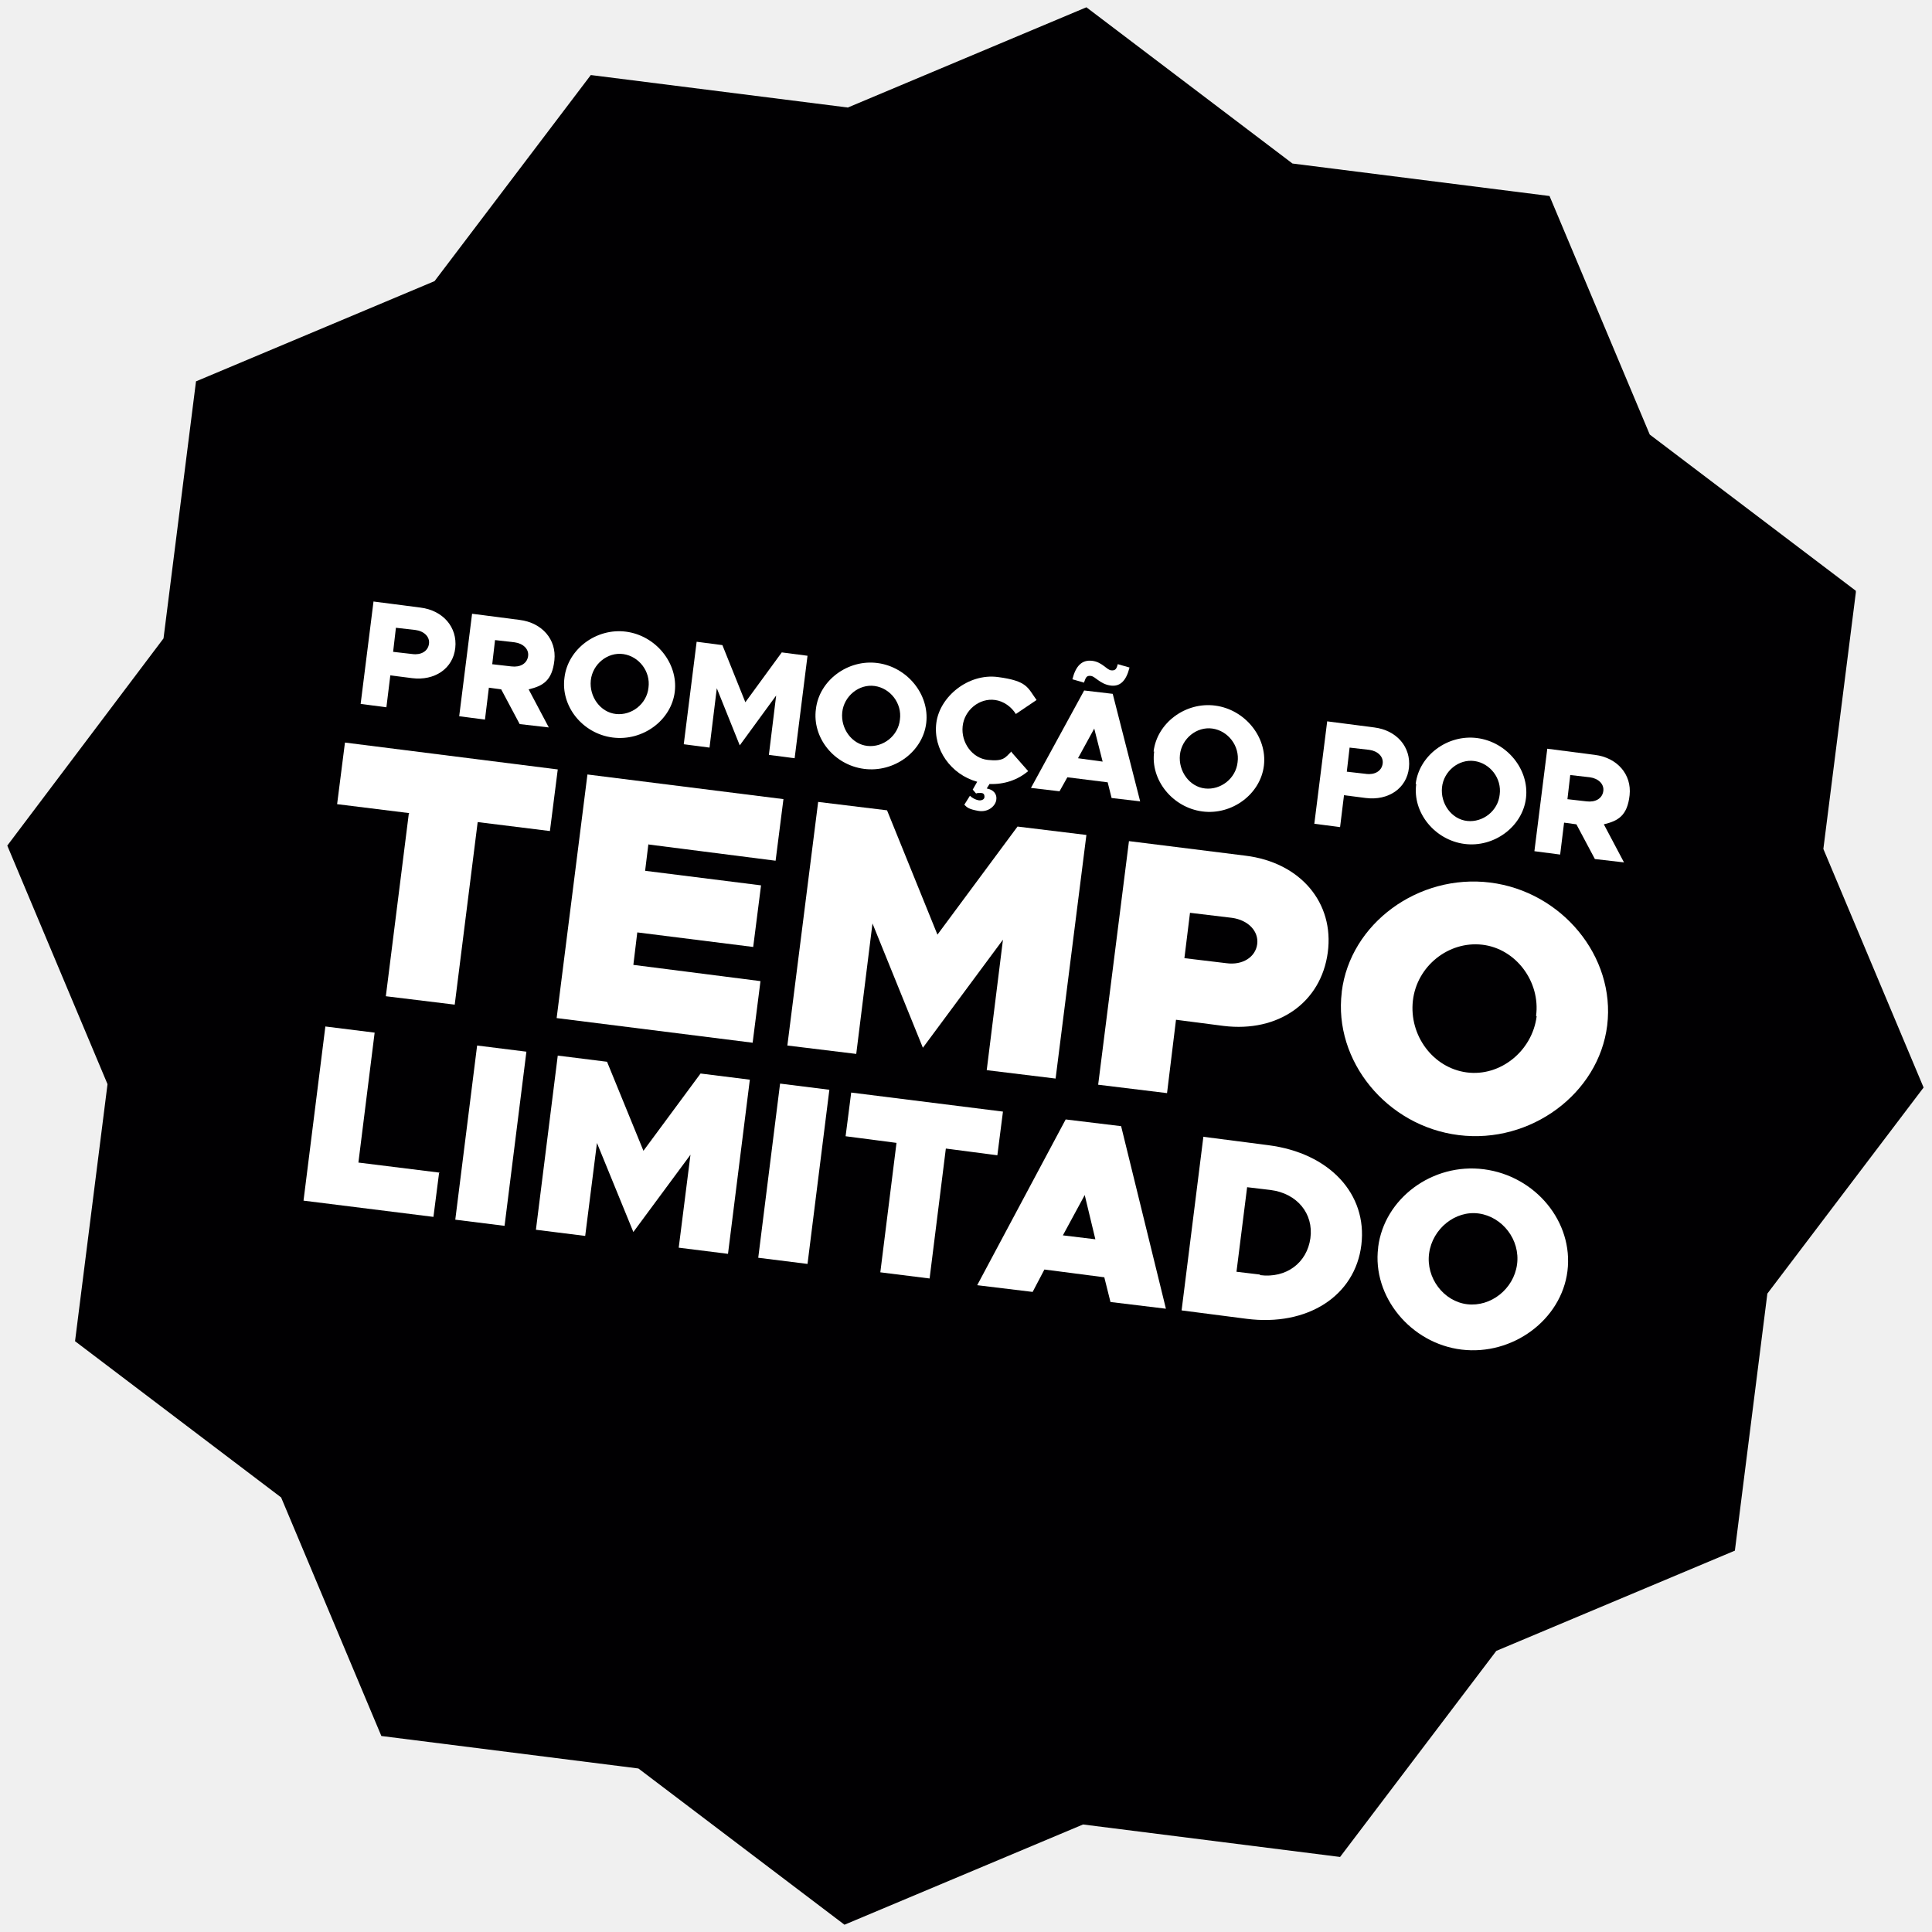
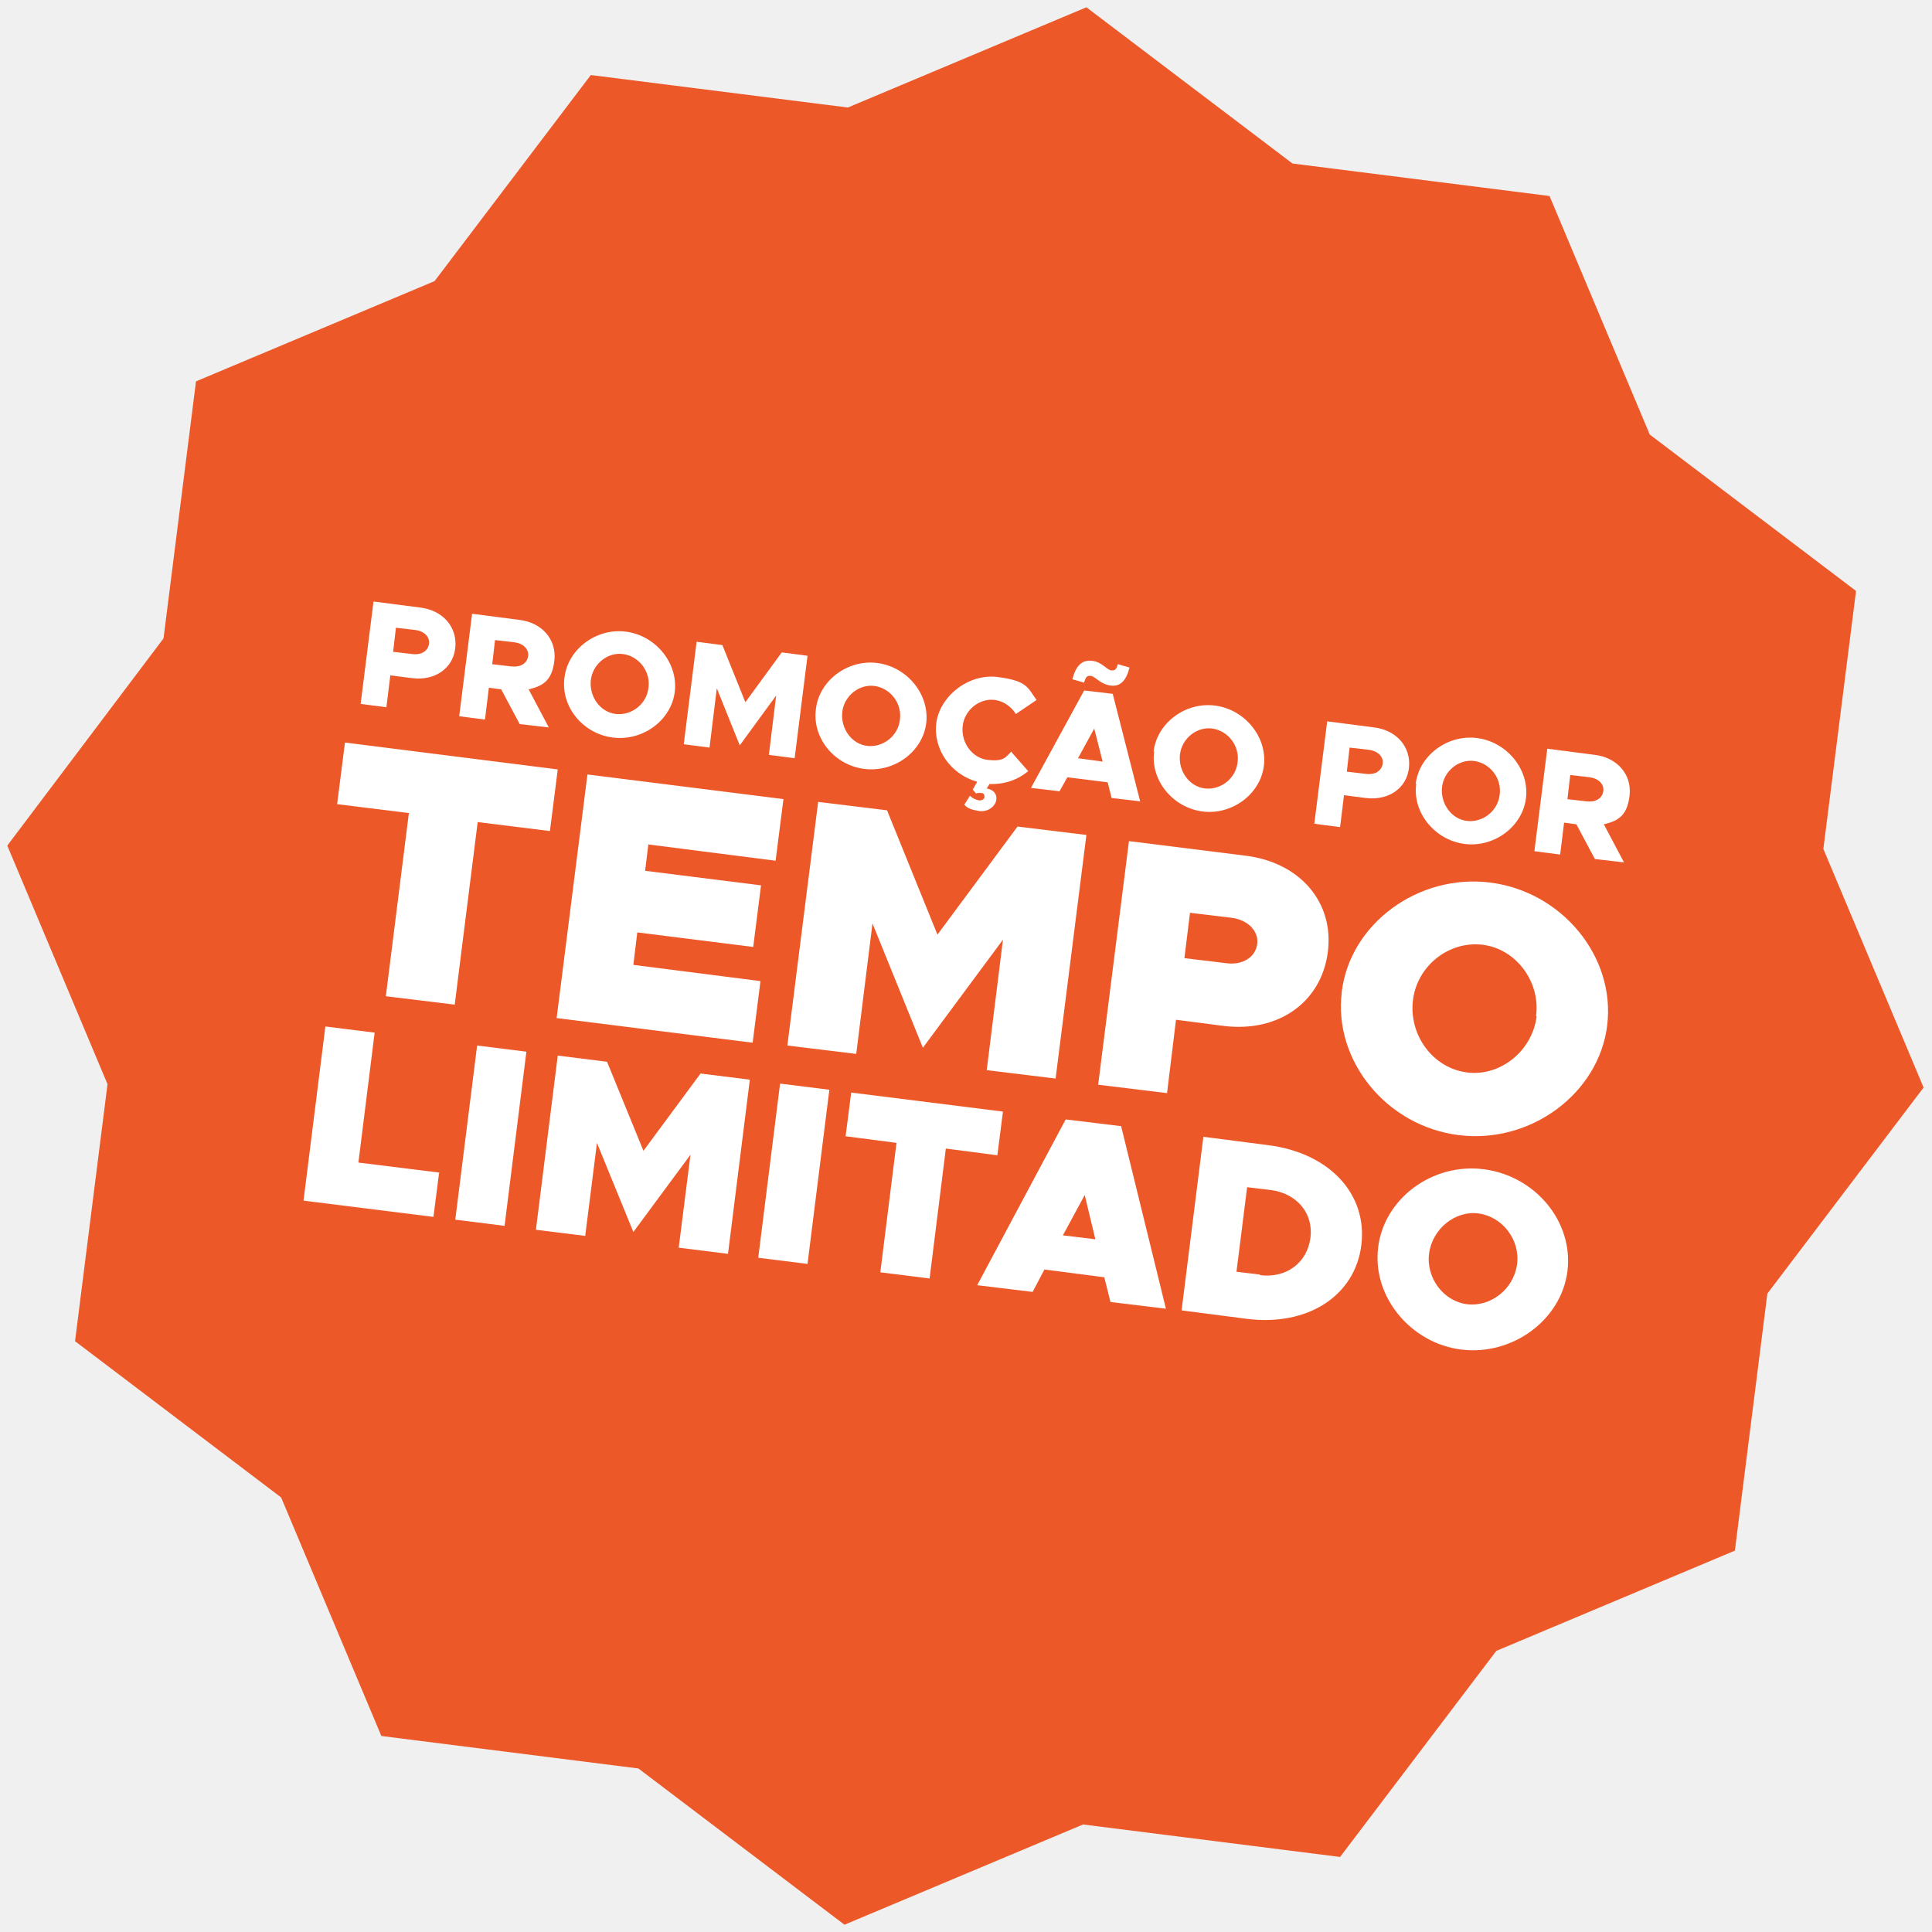
<svg xmlns="http://www.w3.org/2000/svg" version="1.1" viewBox="0 0 345 345">
  <defs>
    <style>
      .cls-1 {
-         fill: #010002;
+         fill: #ED5829;
      }

      .cls-2 {
        fill: #fff;
      }
    </style>
  </defs>
  <g>
    <g id="Capa_1">
      <path class="cls-1" d="M331.4,105.5l-36.8-27.9-17.9-42.6-45.9-5.8L194,1.3l-42.6,17.9-45.9-5.8-27.9,36.8-42.6,17.9-5.8,45.9L1.3,151l17.9,42.6-5.8,45.9,36.8,27.9,17.9,42.6,45.9,5.8,36.8,27.9,42.6-17.9,45.9,5.8,27.9-36.8,42.6-17.9,5.8-45.9,27.9-36.8-17.9-42.6,5.8-45.8h0Z" />
      <g>
        <g>
          <path class="cls-2" d="M73.1,145.2l-12.9-1.6,1.4-11,38,4.8-1.4,11-12.9-1.6-4.1,32.6-12.3-1.5,4.1-32.6Z" />
          <path class="cls-2" d="M115.8,150.6l-.6,4.9,20.7,2.6-1.4,11-20.7-2.6-.7,5.8,22.7,2.9-1.4,11-35-4.4,5.5-43.5,35,4.4-1.4,11-22.7-2.9Z" />
          <path class="cls-2" d="M146.1,143.2l12.3,1.5,9,22.2,14.3-19.3,12.3,1.5-5.5,43.5-12.3-1.5,2.9-23.3-14.3,19.3-9-22.2-2.9,23.3-12.3-1.5,5.5-43.5Z" />
          <path class="cls-2" d="M201.6,150.2l20.8,2.6c9.8,1.2,15.9,8.4,14.7,17.3s-8.8,14.3-18.6,13.1l-8.5-1.1-1.6,13.1-12.3-1.5,5.5-43.5ZM219,172c2.9.4,5.2-1.1,5.5-3.4s-1.6-4.3-4.5-4.7l-7.5-.9-1,8.1,7.5.9Z" />
          <path class="cls-2" d="M239.6,177.1c1.5-12.2,13.7-21.1,26.5-19.5s22.4,13.2,20.9,25.5c-1.5,12.2-13.7,21.2-26.5,19.6-12.9-1.6-22.4-13.3-20.9-25.5ZM274.3,181.4c.8-6.1-3.6-12-9.6-12.7s-11.7,3.8-12.4,10,3.6,12,9.6,12.8,11.7-3.8,12.5-10Z" />
        </g>
        <g>
          <path class="cls-2" d="M78.4,209.5l-1,7.8-23.2-2.9,3.9-31.1,8.8,1.1-2.9,23.2,14.5,1.8Z" />
          <path class="cls-2" d="M85.2,186.7l8.8,1.1-3.9,31.1-8.8-1.1,3.9-31.1Z" />
          <path class="cls-2" d="M99.6,188.5l8.8,1.1,6.5,15.9,10.2-13.8,8.8,1.1-3.9,31.1-8.8-1.1,2.1-16.6-10.2,13.8-6.5-15.9-2.1,16.6-8.8-1.1,3.9-31.1Z" />
          <path class="cls-2" d="M139.3,193.5l8.8,1.1-3.9,31.1-8.8-1.1,3.9-31.1Z" />
          <path class="cls-2" d="M160.2,204.1l-9.2-1.2,1-7.8,27.1,3.4-1,7.8-9.2-1.2-2.9,23.2-8.8-1.1,2.9-23.2Z" />
          <path class="cls-2" d="M197.3,228.1l-10.8-1.4-2.1,4-9.9-1.2,15.8-29.6,9.9,1.2,8,32.6-9.9-1.2-1.1-4.4ZM195.6,221.3l-1.9-7.9-3.9,7.2,5.8.7Z" />
          <path class="cls-2" d="M214.9,203l11.6,1.5c10.9,1.4,17.7,8.7,16.6,17.8s-9.6,14.6-20.5,13.2l-11.6-1.5,3.9-31.1ZM225,227.7c4.7.6,8.4-2.2,9-6.6s-2.4-8-7.1-8.6l-4.2-.5-1.9,15.1,4.2.5Z" />
          <path class="cls-2" d="M246.1,222.7c1.1-8.7,9.7-15.1,18.9-13.9s16,9.4,14.9,18.2c-1.1,8.7-9.8,15.1-18.9,14s-16-9.5-14.9-18.2ZM270.9,225.8c.6-4.4-2.6-8.5-6.8-9.1s-8.3,2.7-8.9,7.1,2.6,8.6,6.8,9.1,8.3-2.7,8.9-7.1Z" />
        </g>
        <g>
          <path class="cls-2" d="M66.6,107.4l8.5,1.1c4,.5,6.6,3.5,6.2,7.2s-3.7,5.9-7.7,5.4l-3.9-.5-.7,5.7-4.6-.6,2.3-18.3ZM73.6,116.8c1.6.2,2.8-.5,3-1.8s-.9-2.3-2.4-2.5l-3.5-.4-.5,4.3,3.5.4Z" />
          <path class="cls-2" d="M92.8,129.3l-3.3-6.2-2.2-.3-.7,5.7-4.6-.6,2.3-18.3,8.5,1.1c4,.5,6.6,3.5,6.2,7.2s-2.1,4.6-4.6,5.2l3.6,6.8-5.2-.6ZM87.8,118.6l3.5.4c1.6.2,2.8-.5,3-1.8s-.9-2.3-2.4-2.5l-3.5-.4-.5,4.3Z" />
          <path class="cls-2" d="M100.8,121c.6-5.1,5.7-8.9,11-8.2s9.3,5.6,8.7,10.7-5.7,8.9-11.1,8.2-9.3-5.6-8.6-10.7ZM115.8,122.8c.4-2.9-1.7-5.6-4.5-6s-5.5,1.8-5.8,4.7,1.7,5.7,4.5,6,5.5-1.8,5.8-4.7Z" />
          <path class="cls-2" d="M124.4,114.6l4.6.6,4.1,10.2,6.5-8.9,4.6.6-2.3,18.3-4.6-.6,1.3-10.6-6.5,8.9-4.1-10.2-1.3,10.6-4.6-.6,2.3-18.3Z" />
          <path class="cls-2" d="M145.7,126.6c.6-5.1,5.7-8.9,11-8.2s9.3,5.6,8.7,10.7-5.7,8.9-11.1,8.2-9.3-5.6-8.6-10.7ZM160.7,128.5c.4-2.9-1.7-5.6-4.5-6s-5.5,1.8-5.8,4.7,1.7,5.7,4.5,6,5.5-1.8,5.8-4.7Z" />
          <path class="cls-2" d="M180.7,134.4l2.9,3.3c-1.9,1.6-4.3,2.4-6.9,2.3l-.5.8c1.2.2,1.9,1,1.7,2.1s-1.5,2.2-3.2,1.9-2-.6-2.5-1.1l1-1.6c.4.4,1,.7,1.5.8s1.1-.1,1.1-.6-.2-.7-.7-.7-.6,0-.8.1l-.6-.7.8-1.4c-4.7-1.3-7.9-5.8-7.3-10.5s5.7-8.9,11-8.2,5.3,1.9,6.9,4.1l-3.7,2.5c-.8-1.3-2.2-2.3-3.7-2.5-2.8-.4-5.5,1.8-5.8,4.7s1.7,5.7,4.5,6,3.1-.4,4.2-1.5Z" />
          <path class="cls-2" d="M197.8,139.7l-7.2-.9-1.4,2.5-5.1-.6,9.5-17.4,5.1.6,4.9,19.2-5.1-.6-.7-2.8ZM193.6,121.9l-2.1-.6c.6-2.4,1.7-3.5,3.5-3.3s2.6,1.6,3.4,1.7,1-.3,1.2-1.1l2.1.6c-.6,2.4-1.7,3.5-3.5,3.2s-2.6-1.6-3.4-1.7-.9.3-1.2,1.1ZM196.9,136l-1.5-5.9-2.9,5.3,4.4.6Z" />
          <path class="cls-2" d="M206,134.2c.6-5.1,5.7-8.9,11-8.2s9.3,5.6,8.7,10.7-5.7,8.9-11,8.2-9.3-5.6-8.6-10.7ZM221,136.1c.4-2.9-1.7-5.6-4.5-6s-5.5,1.8-5.8,4.7,1.7,5.7,4.5,6,5.5-1.8,5.8-4.7Z" />
          <path class="cls-2" d="M236.9,128.8l8.5,1.1c4,.5,6.6,3.5,6.2,7.2s-3.7,5.9-7.7,5.4l-3.9-.5-.7,5.7-4.6-.6,2.3-18.3ZM243.9,138.2c1.6.2,2.8-.5,3-1.8s-.9-2.3-2.4-2.5l-3.5-.4-.5,4.3,3.5.4Z" />
          <path class="cls-2" d="M252.8,140c.6-5.1,5.7-8.9,11-8.2s9.3,5.6,8.7,10.7-5.7,8.9-11,8.2-9.3-5.6-8.6-10.7ZM267.8,141.9c.4-2.9-1.7-5.6-4.5-6s-5.5,1.8-5.8,4.7,1.7,5.7,4.5,6,5.5-1.8,5.8-4.7Z" />
          <path class="cls-2" d="M284.8,153.4l-3.3-6.2-2.2-.3-.7,5.7-4.6-.6,2.3-18.3,8.5,1.1c4,.5,6.6,3.5,6.2,7.2s-2.1,4.6-4.6,5.2l3.6,6.8-5.2-.6ZM279.8,142.7l3.5.4c1.6.2,2.8-.5,3-1.8s-.9-2.3-2.4-2.5l-3.5-.4-.5,4.3Z" />
        </g>
      </g>
    </g>
  </g>
</svg>
